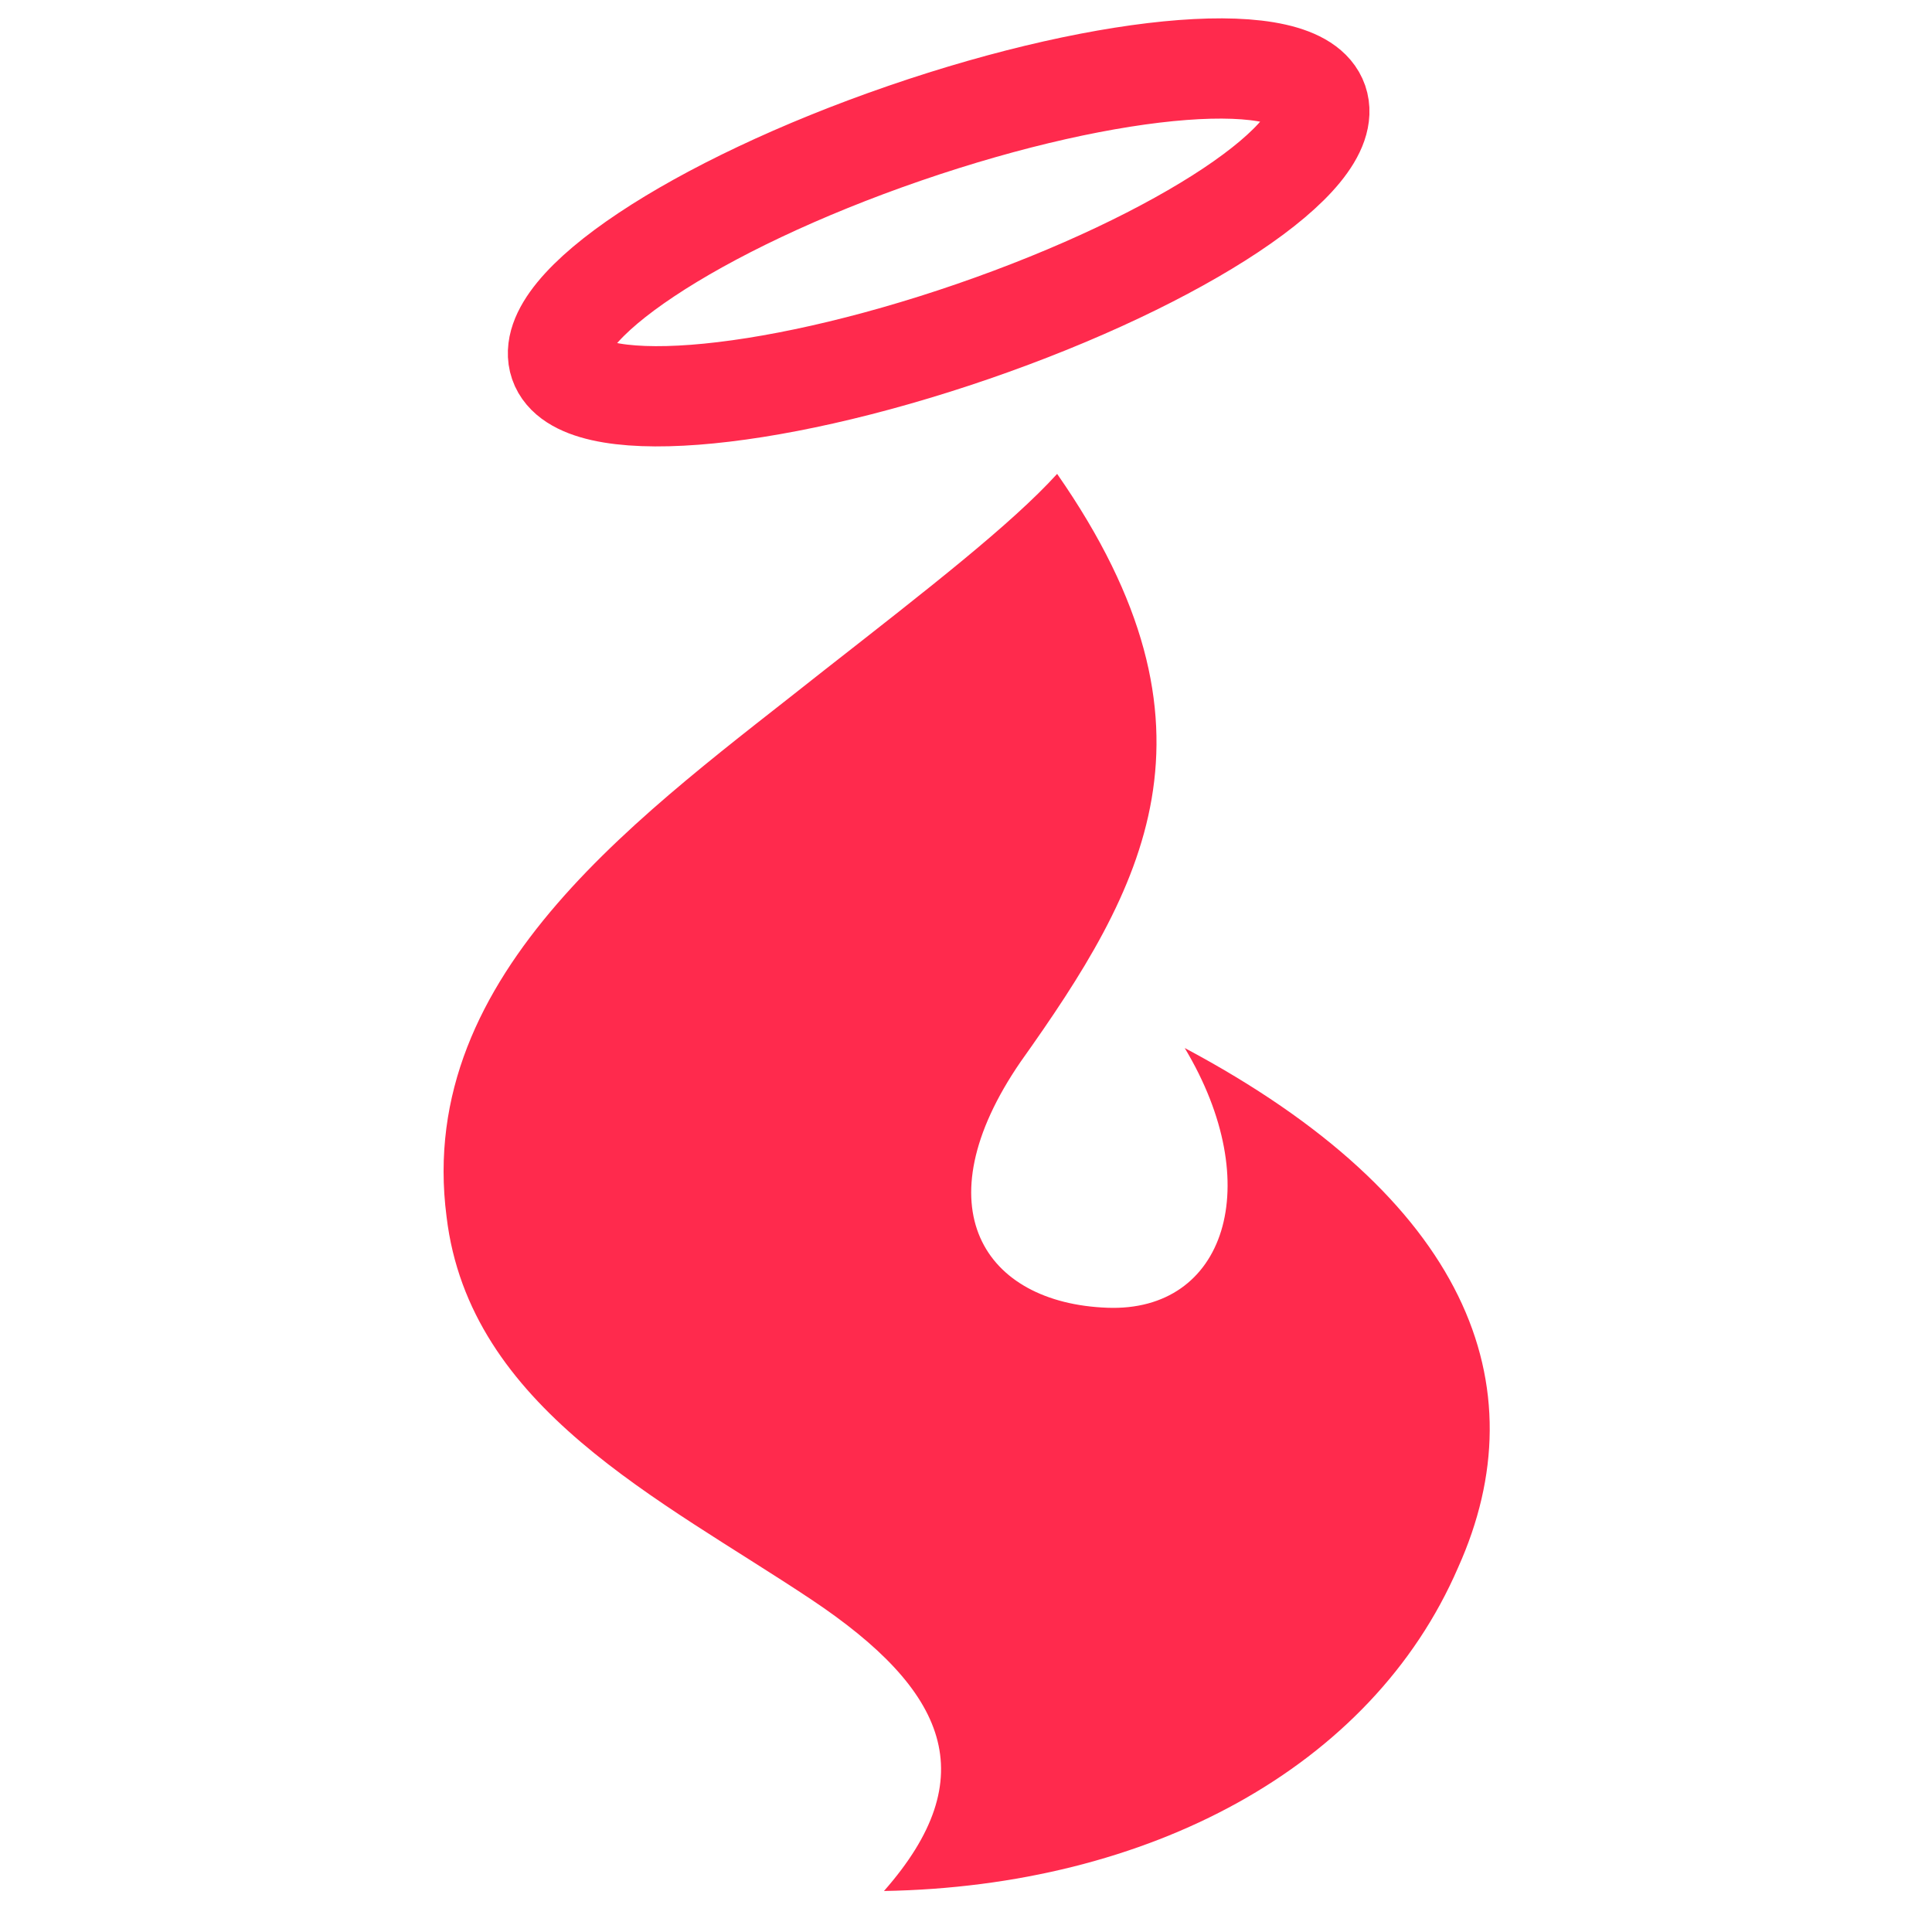
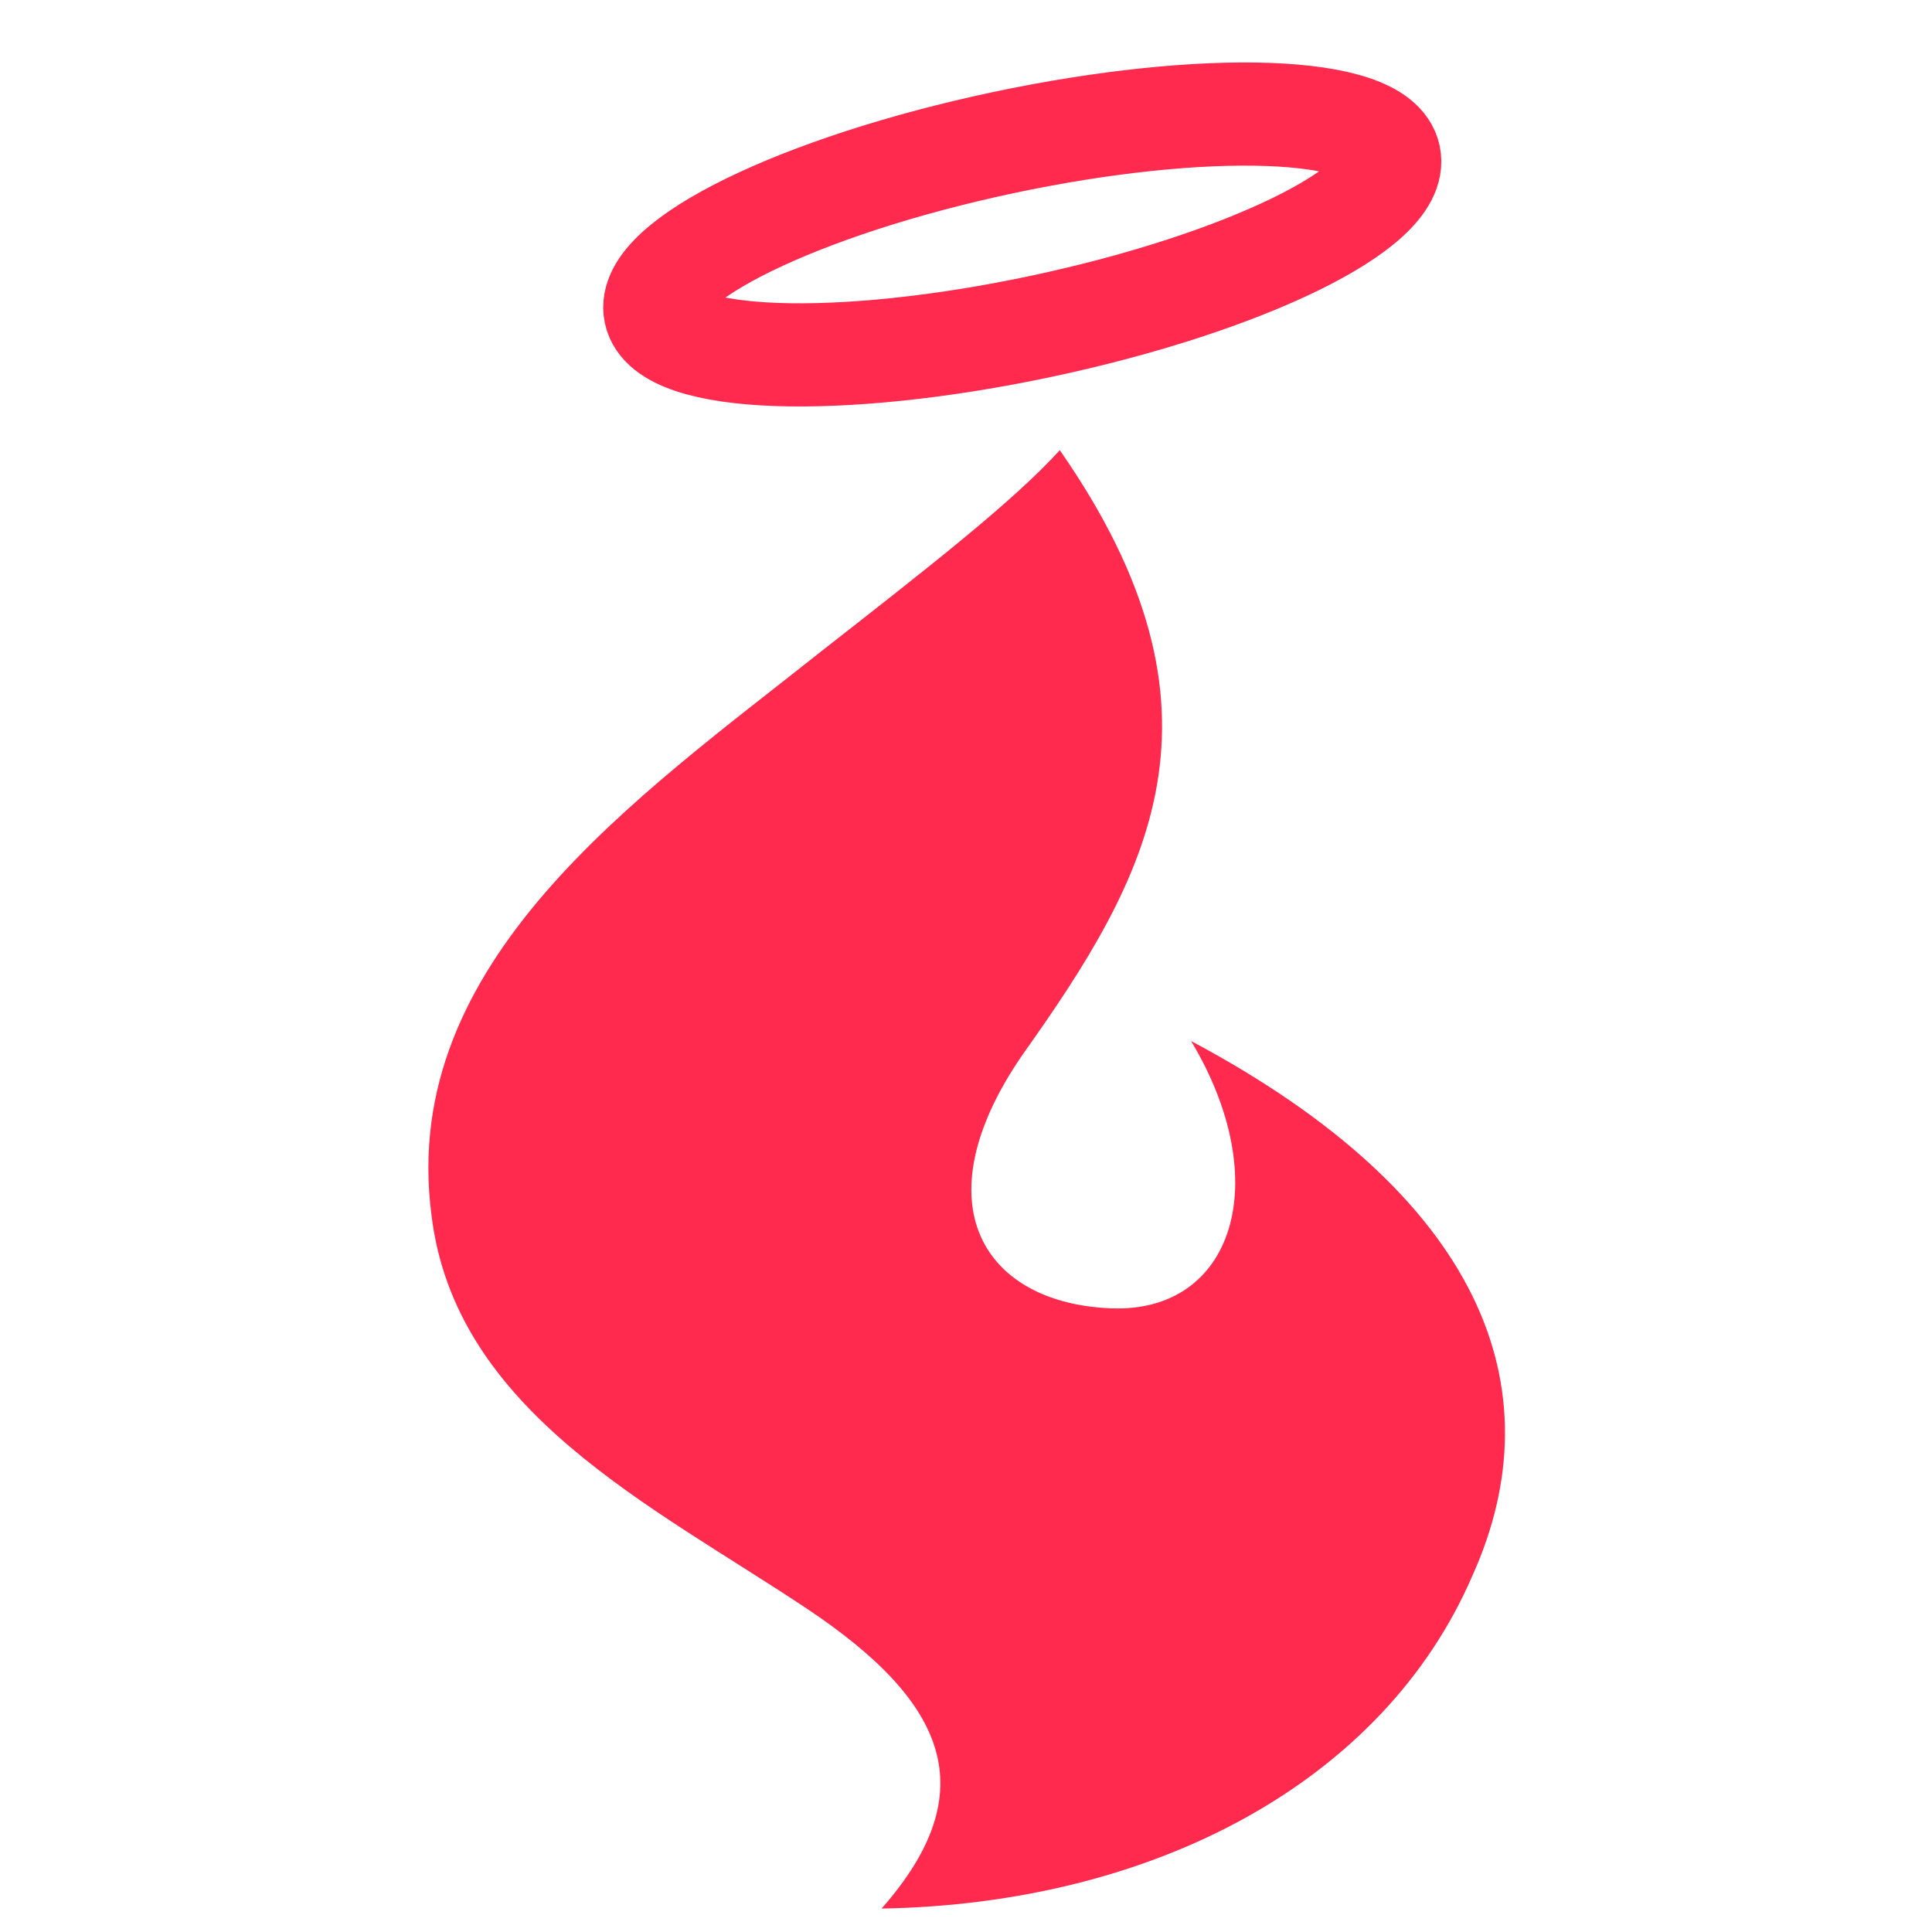
- <svg xmlns="http://www.w3.org/2000/svg" viewBox="48 46 424 424" role="img" aria-label="Nirvana" fill="none" color="#ff2a4d">
-   <ellipse cx="254" cy="97" rx="88" ry="23" transform="rotate(-19 254 97)" fill="none" stroke="currentColor" stroke-width="22" />
+ <svg xmlns="http://www.w3.org/2000/svg" viewBox="54 54 412 412" role="img" aria-label="Nirvana" fill="none" color="#ff2a4d">
+   <ellipse cx="272" cy="104" rx="80" ry="20" transform="rotate(-12 272 104)" stroke="currentColor" stroke-width="22" />
  <path d="M280 150 C319 206 299 241 272 279 C250 311 264 332 291 333 C317 334 326 306 308 276 C370 309 386 350 368 390 C349 434 300 460 242 461 C264 436 256 417 226 397 C193 375 151 355 146 313 C139 259 190 224 229 193 C252 175 270 161 280 150Z" fill="currentColor" />
</svg>
